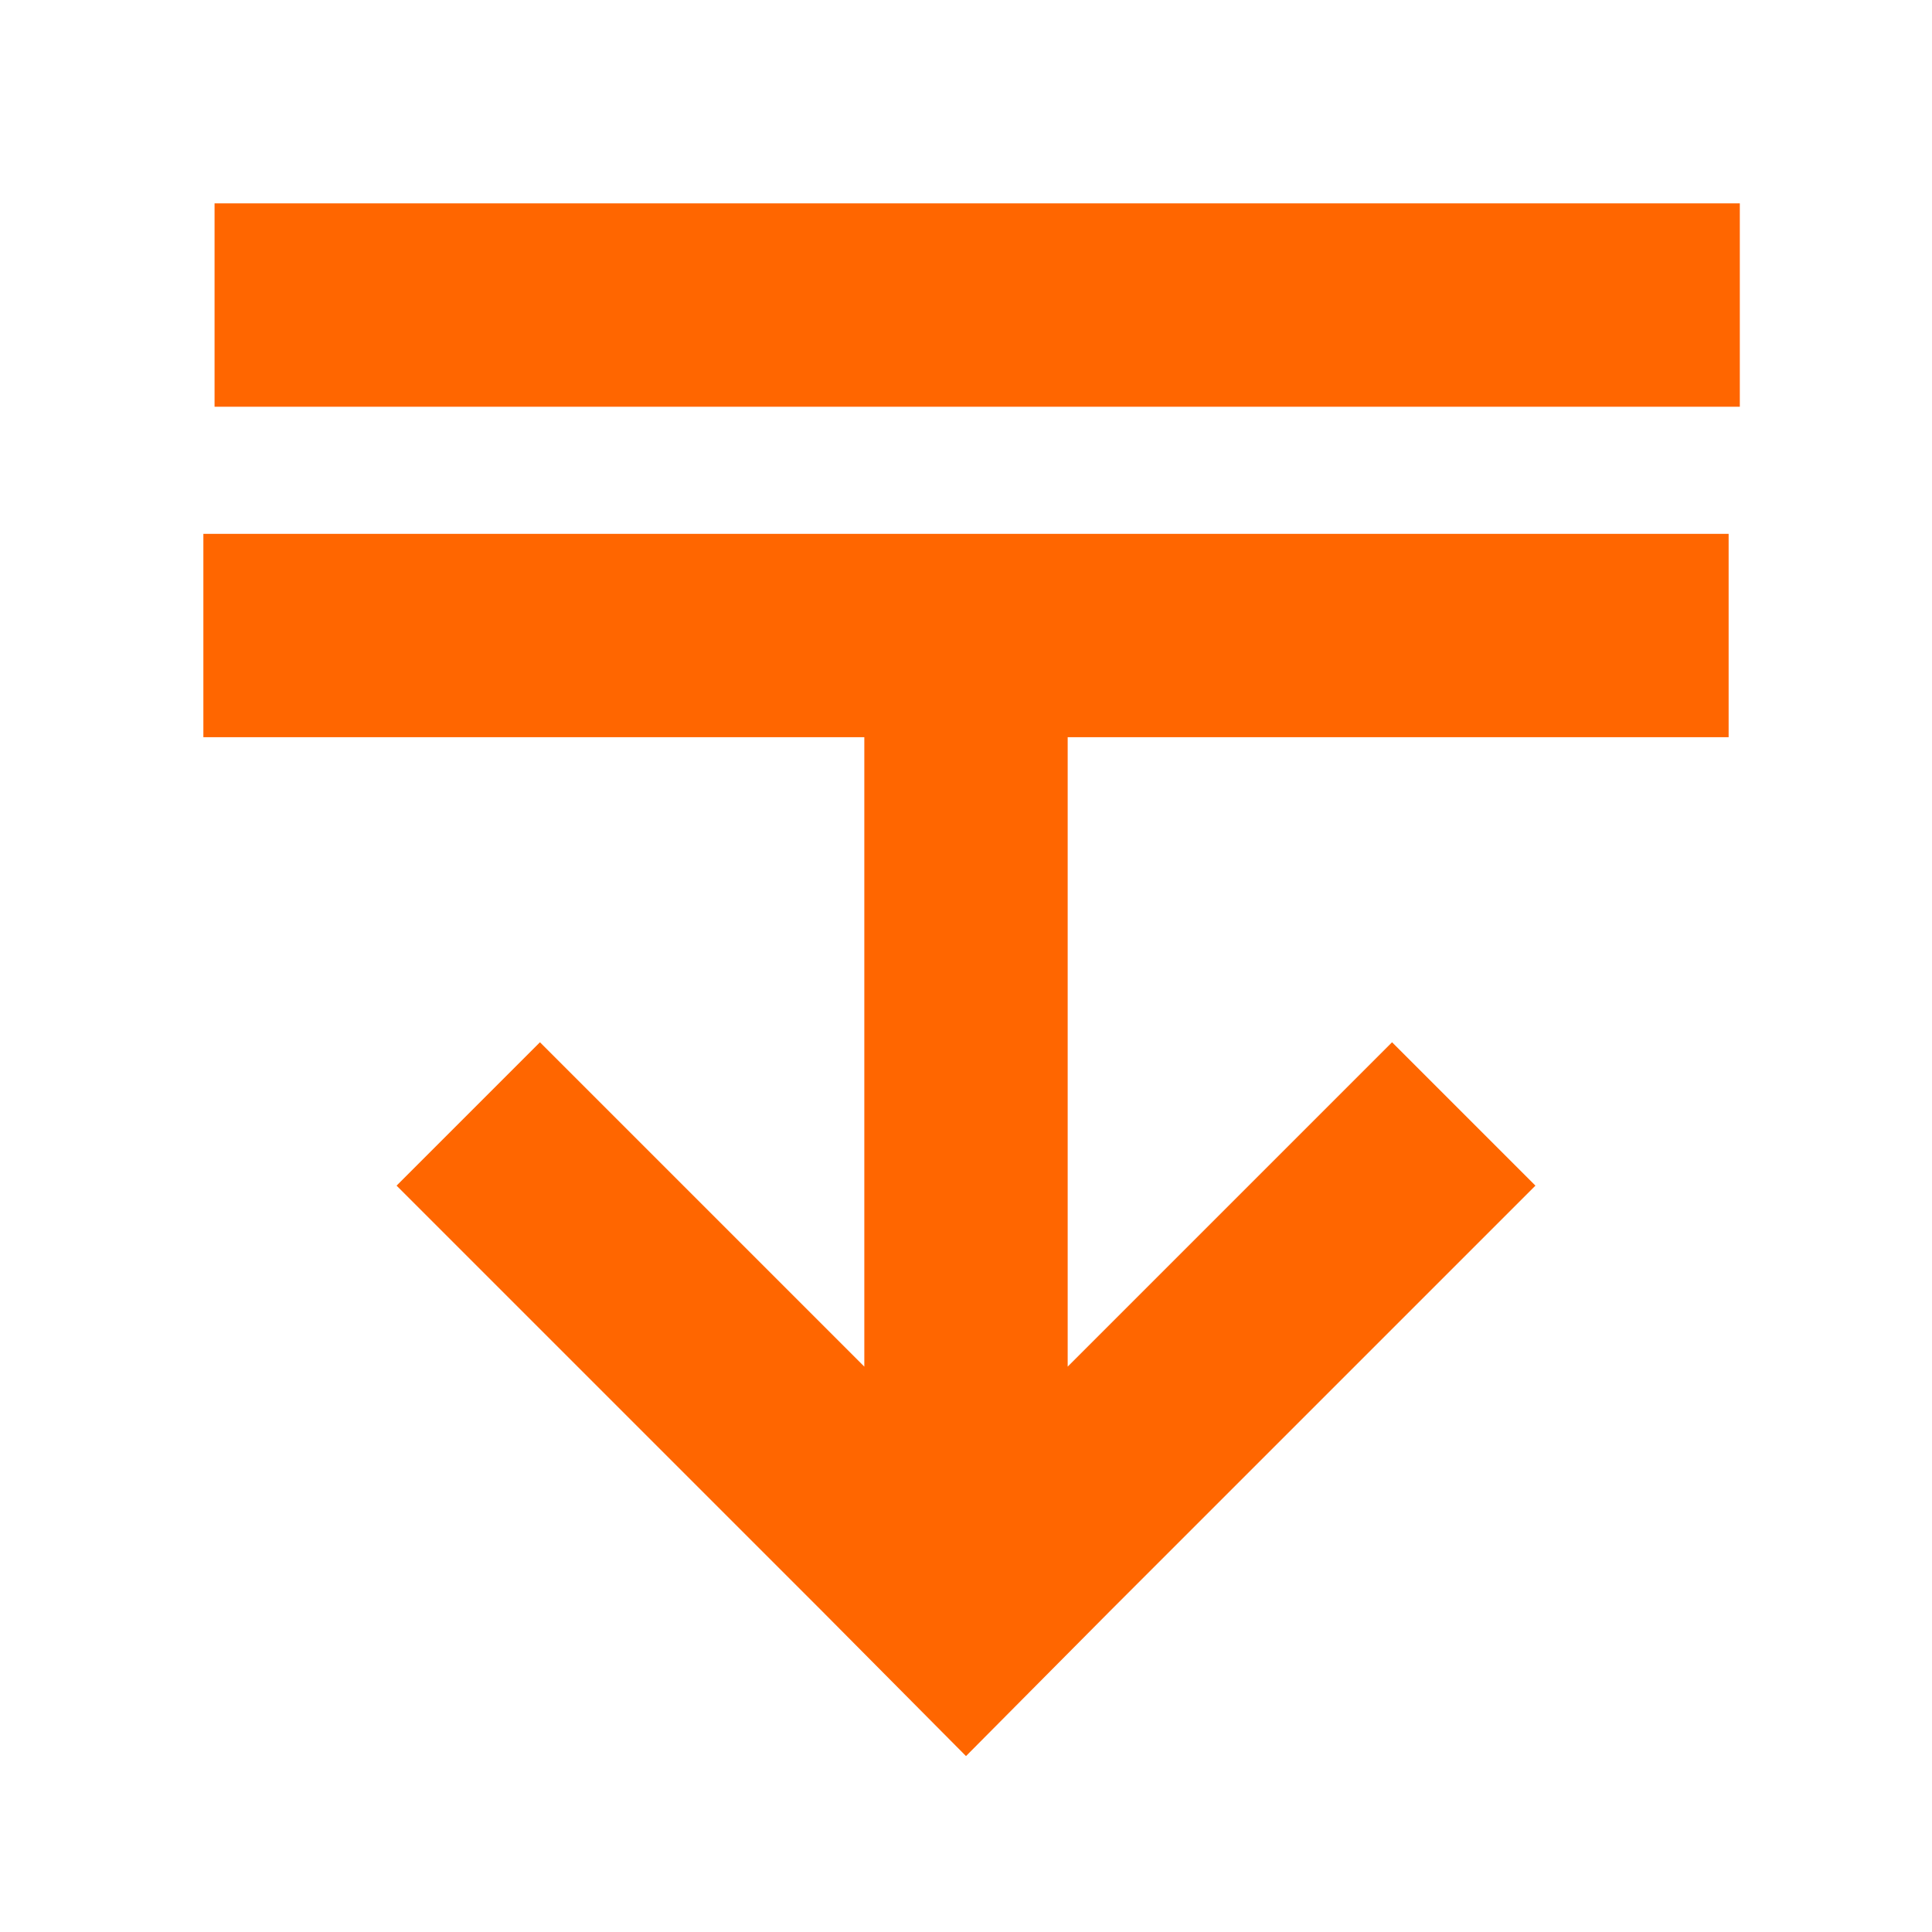
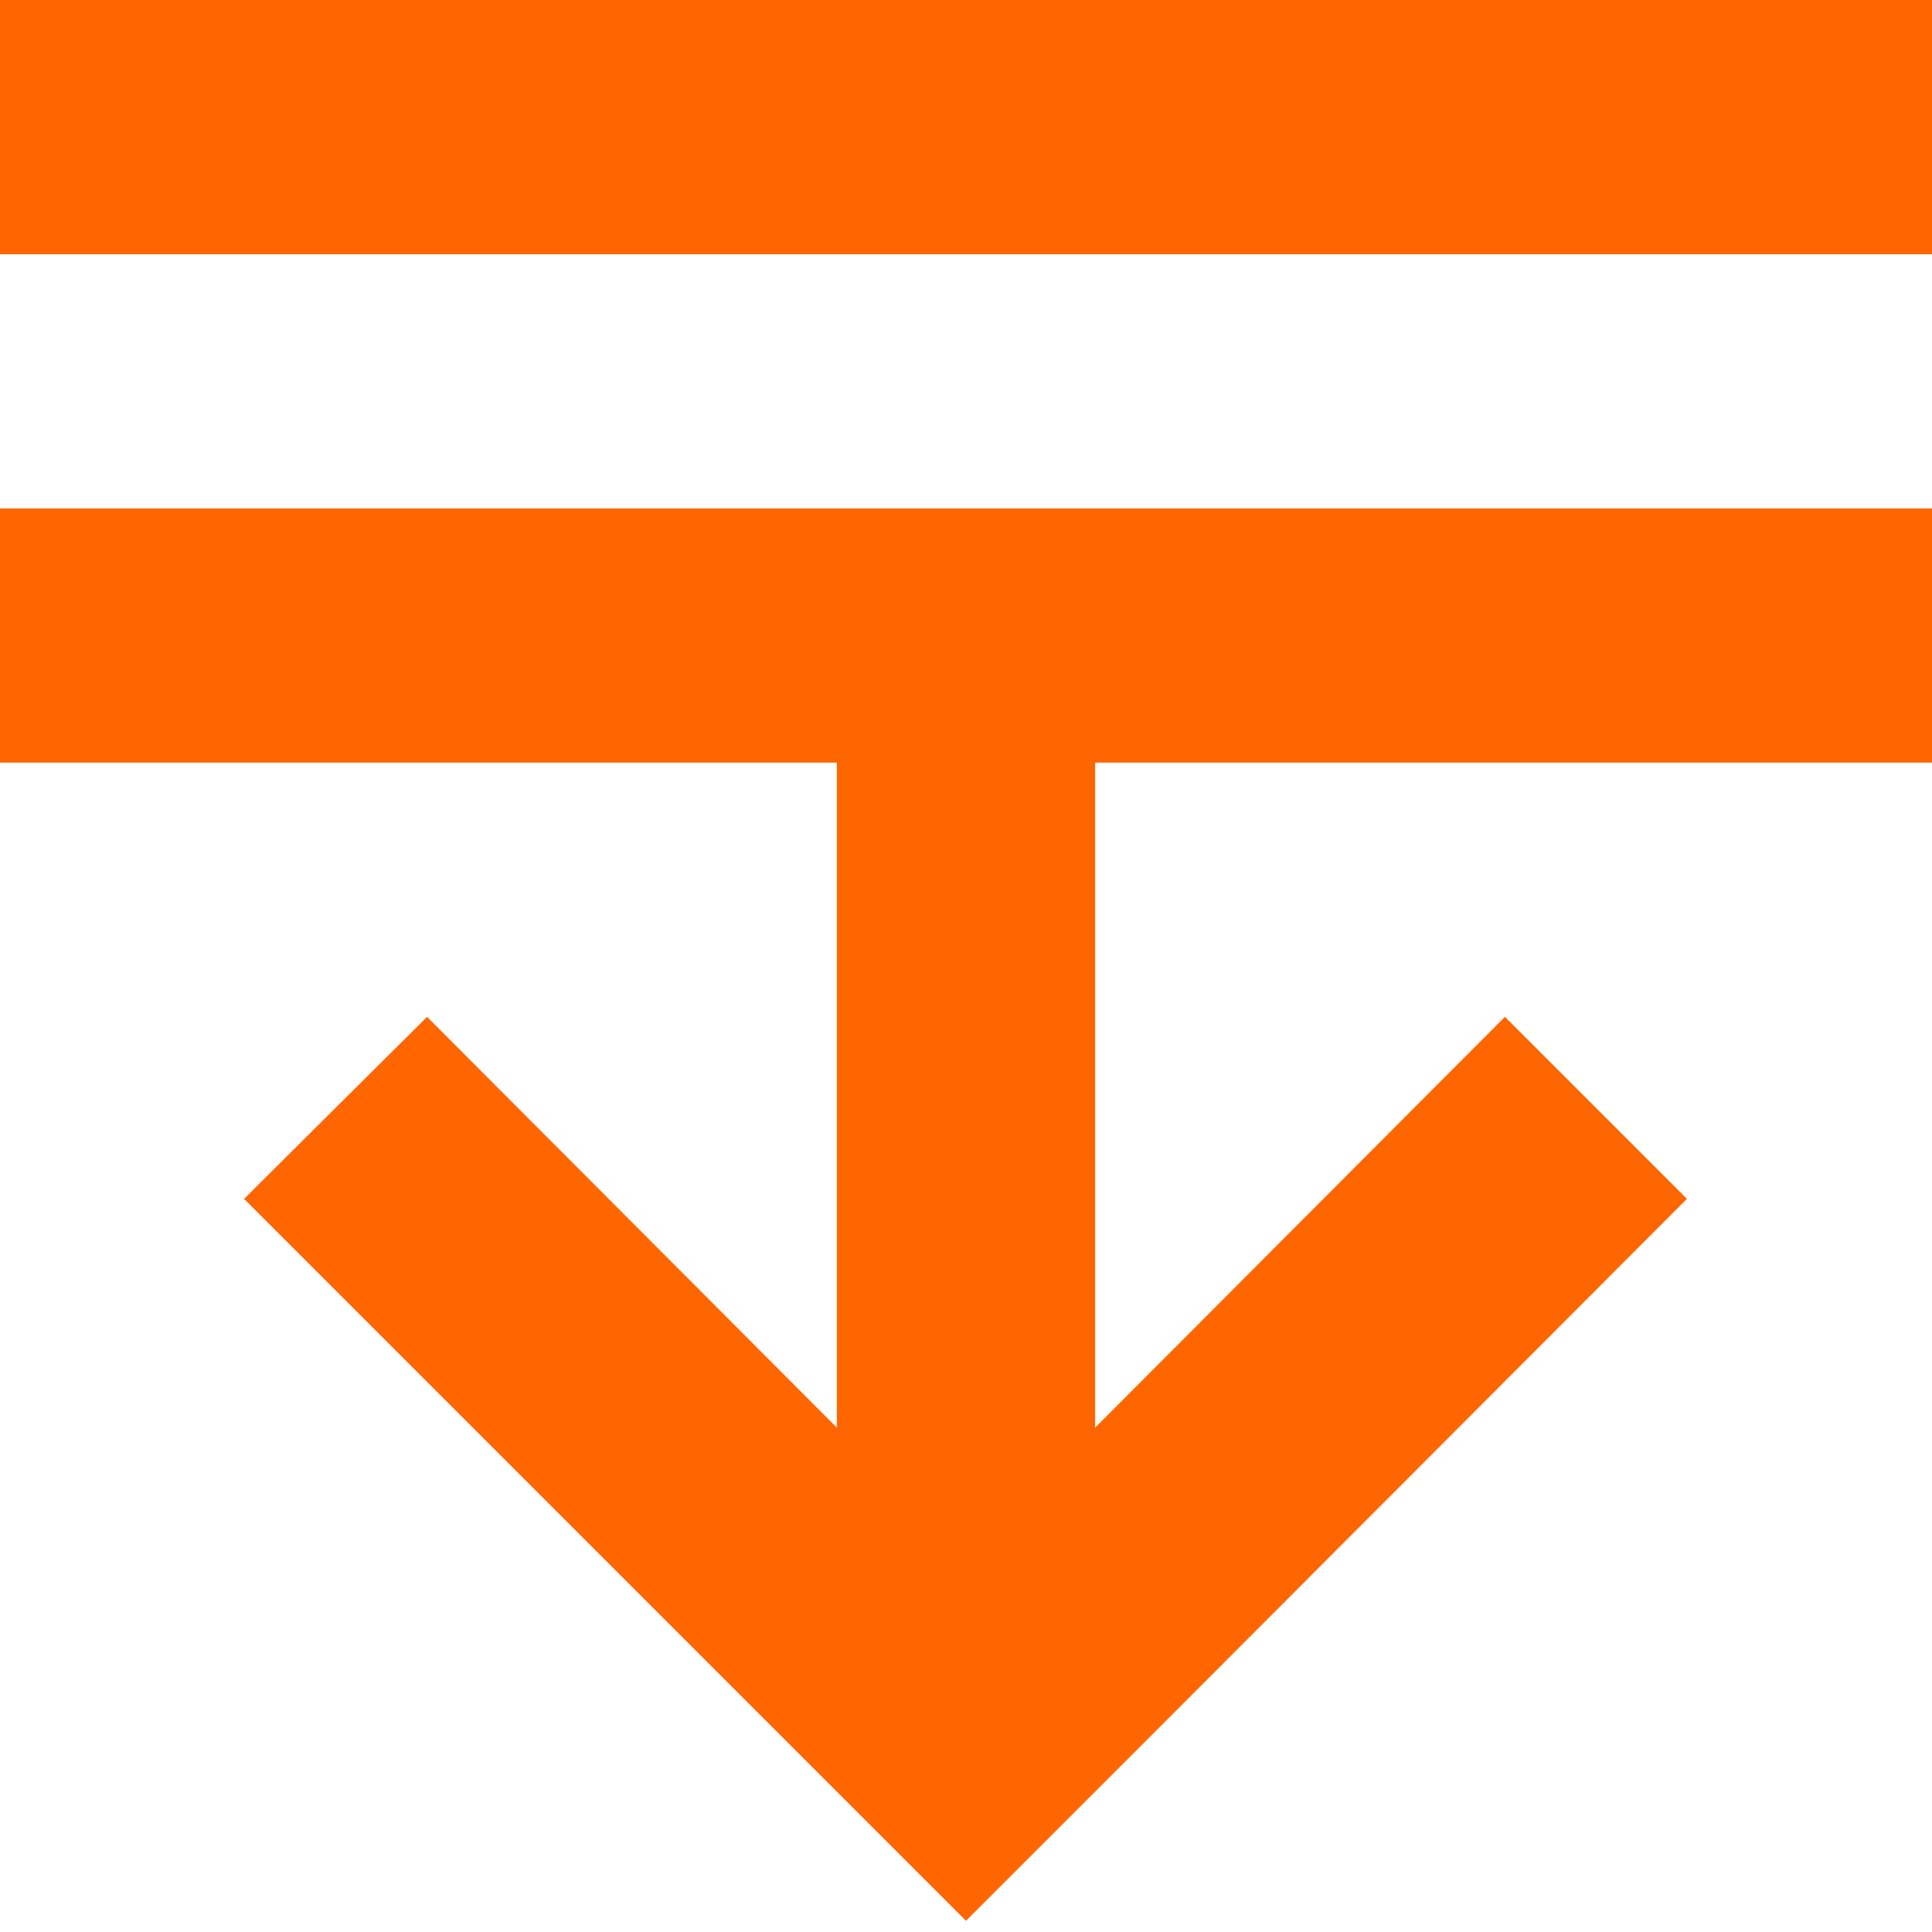
<svg xmlns="http://www.w3.org/2000/svg" viewBox="0 0 19 19">
  <style>*{fill:#f60;}</style>
-   <polygon points="8.5 7.25 8.5 13.44 5.31 10.25 3.9 11.66 8.09 15.85 9.5 17.27 10.91 15.85 15.1 11.66 13.69 10.25 10.5 13.44 10.5 7.25 17 7.25 17 5.25 2 5.25 2 7.25 8.5 7.25" />
-   <rect x="2.11" y="2" width="15" height="2" />
+   <polygon points="8.23 6.2 8.23 14.04 4.2 10 2.4 11.79 7.71 17.1 9.5 18.89 11.29 17.1 16.59 11.79 14.8 10 10.77 14.04 10.77 6.2 8.23 6.2" />
+   <rect width="19" height="2.5" />
+   <rect y="5" width="19" height="2.5" />
</svg>
